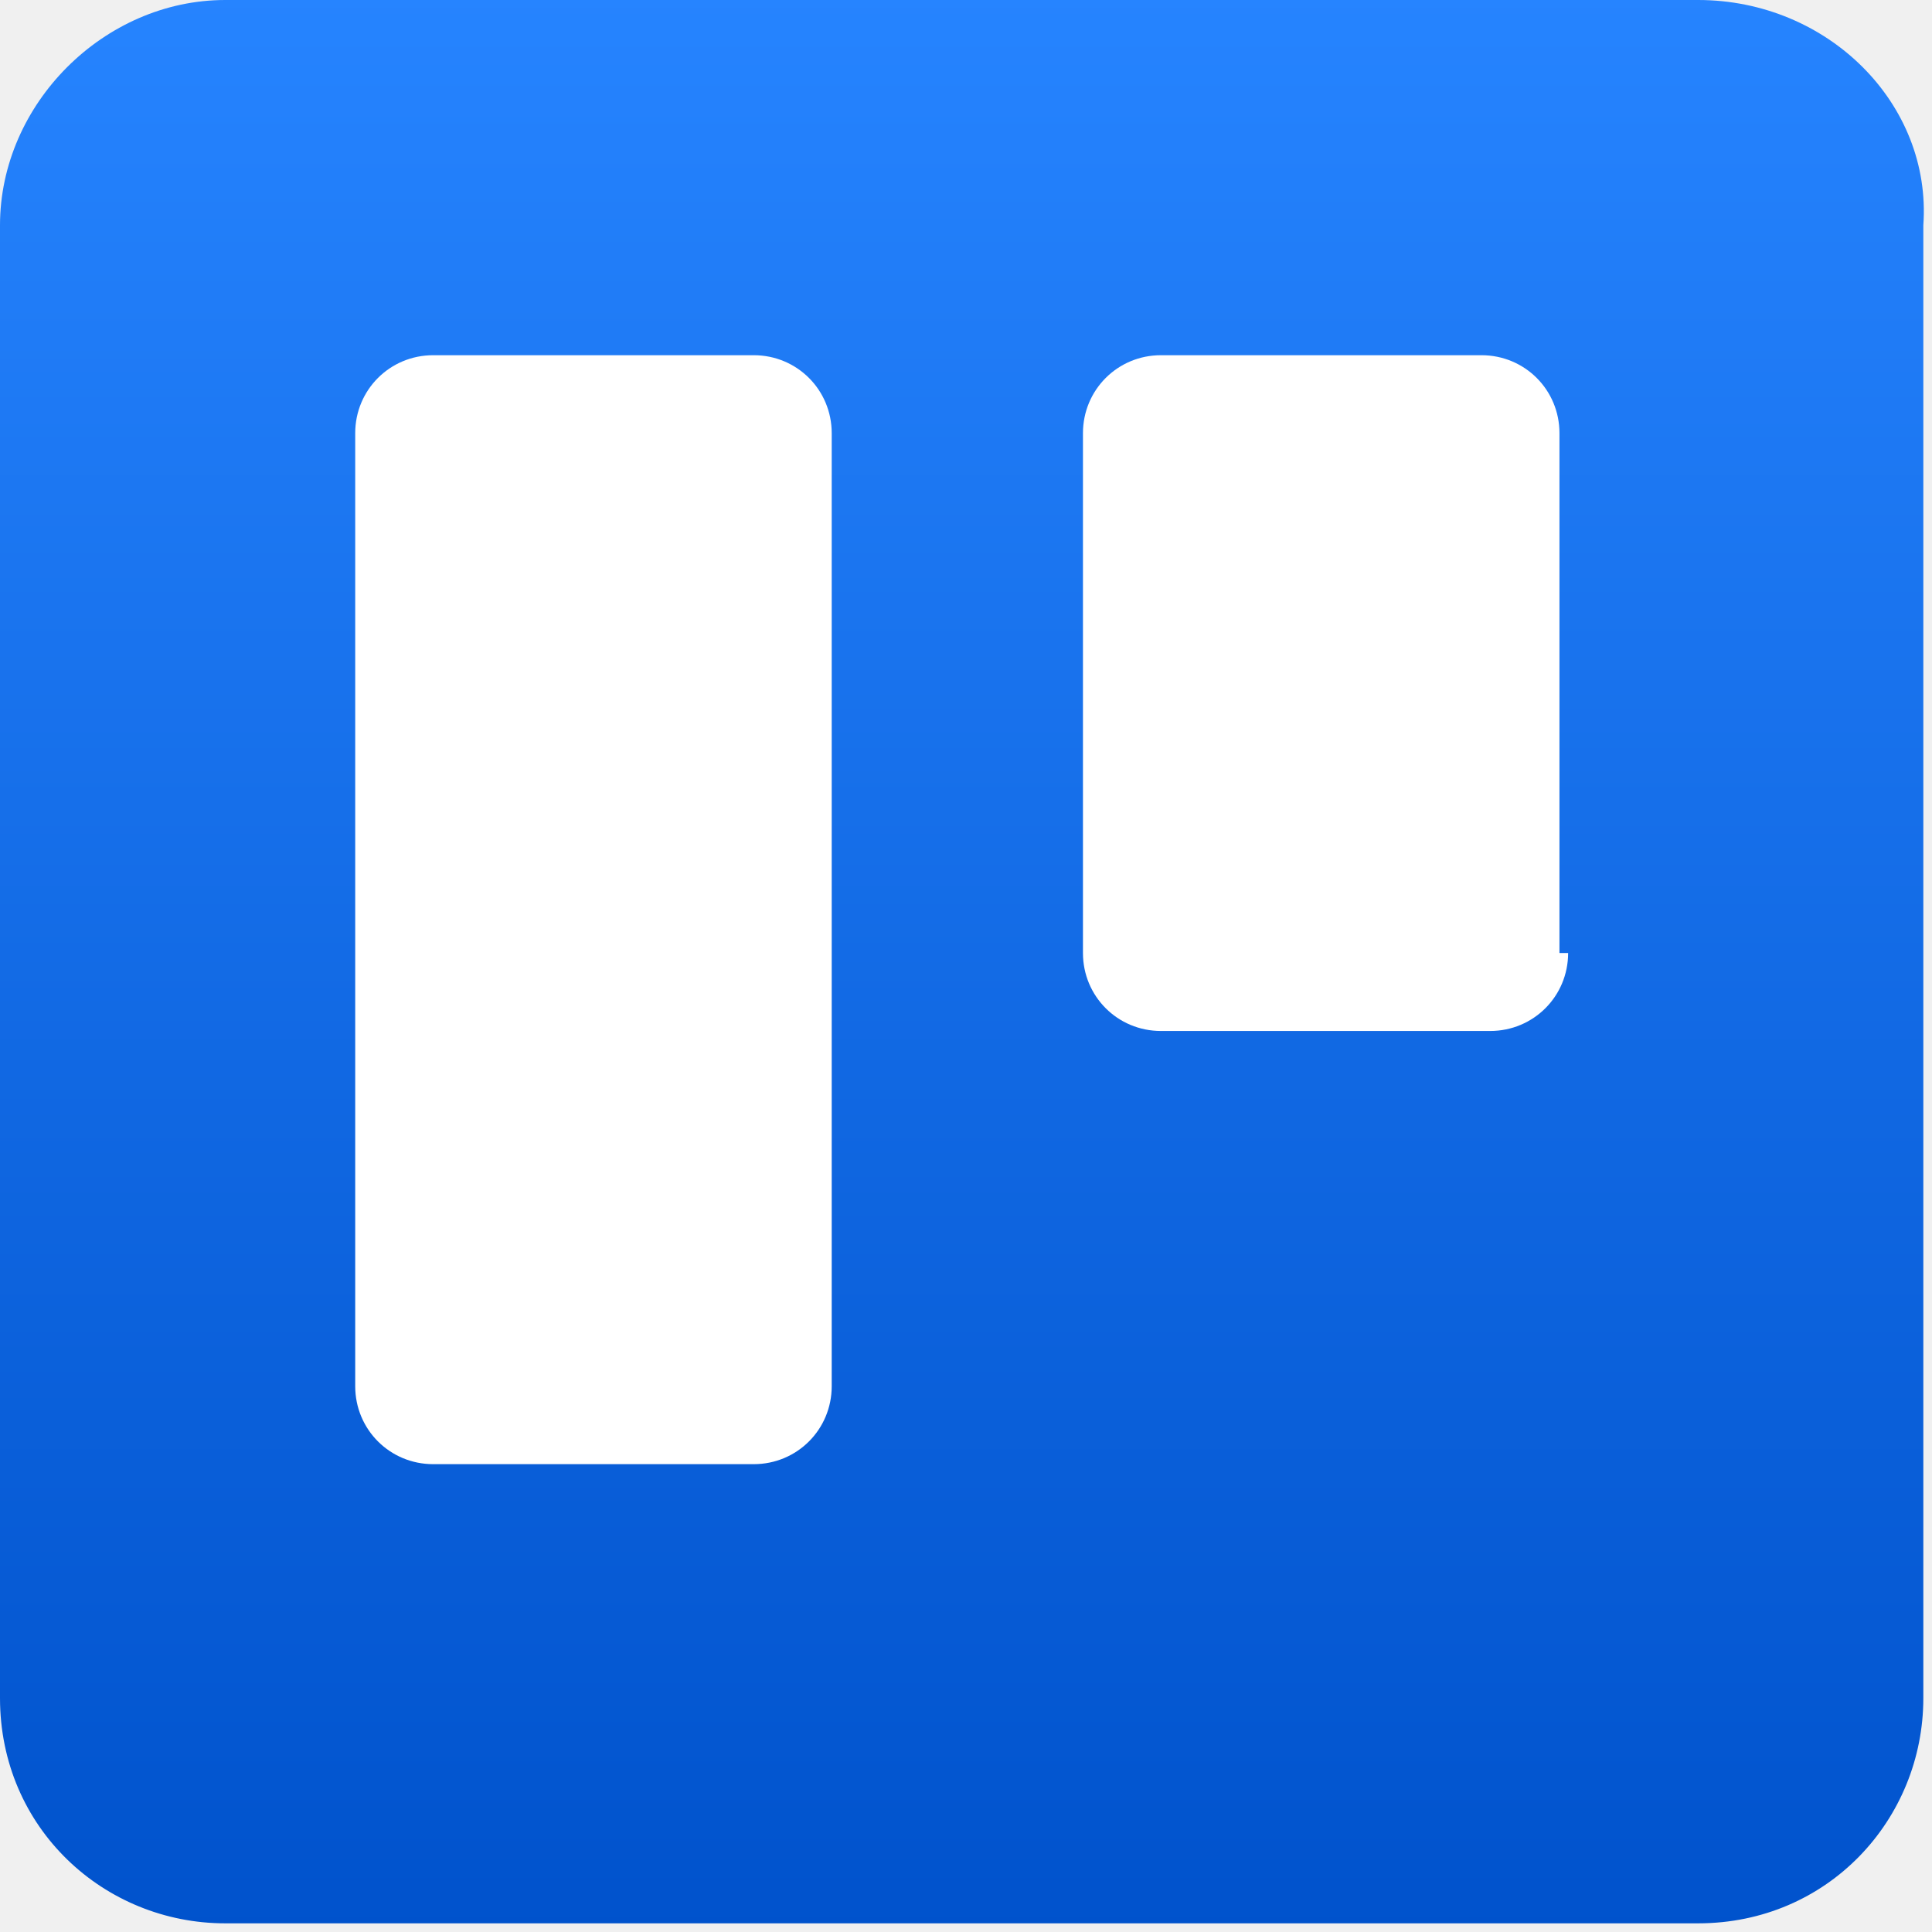
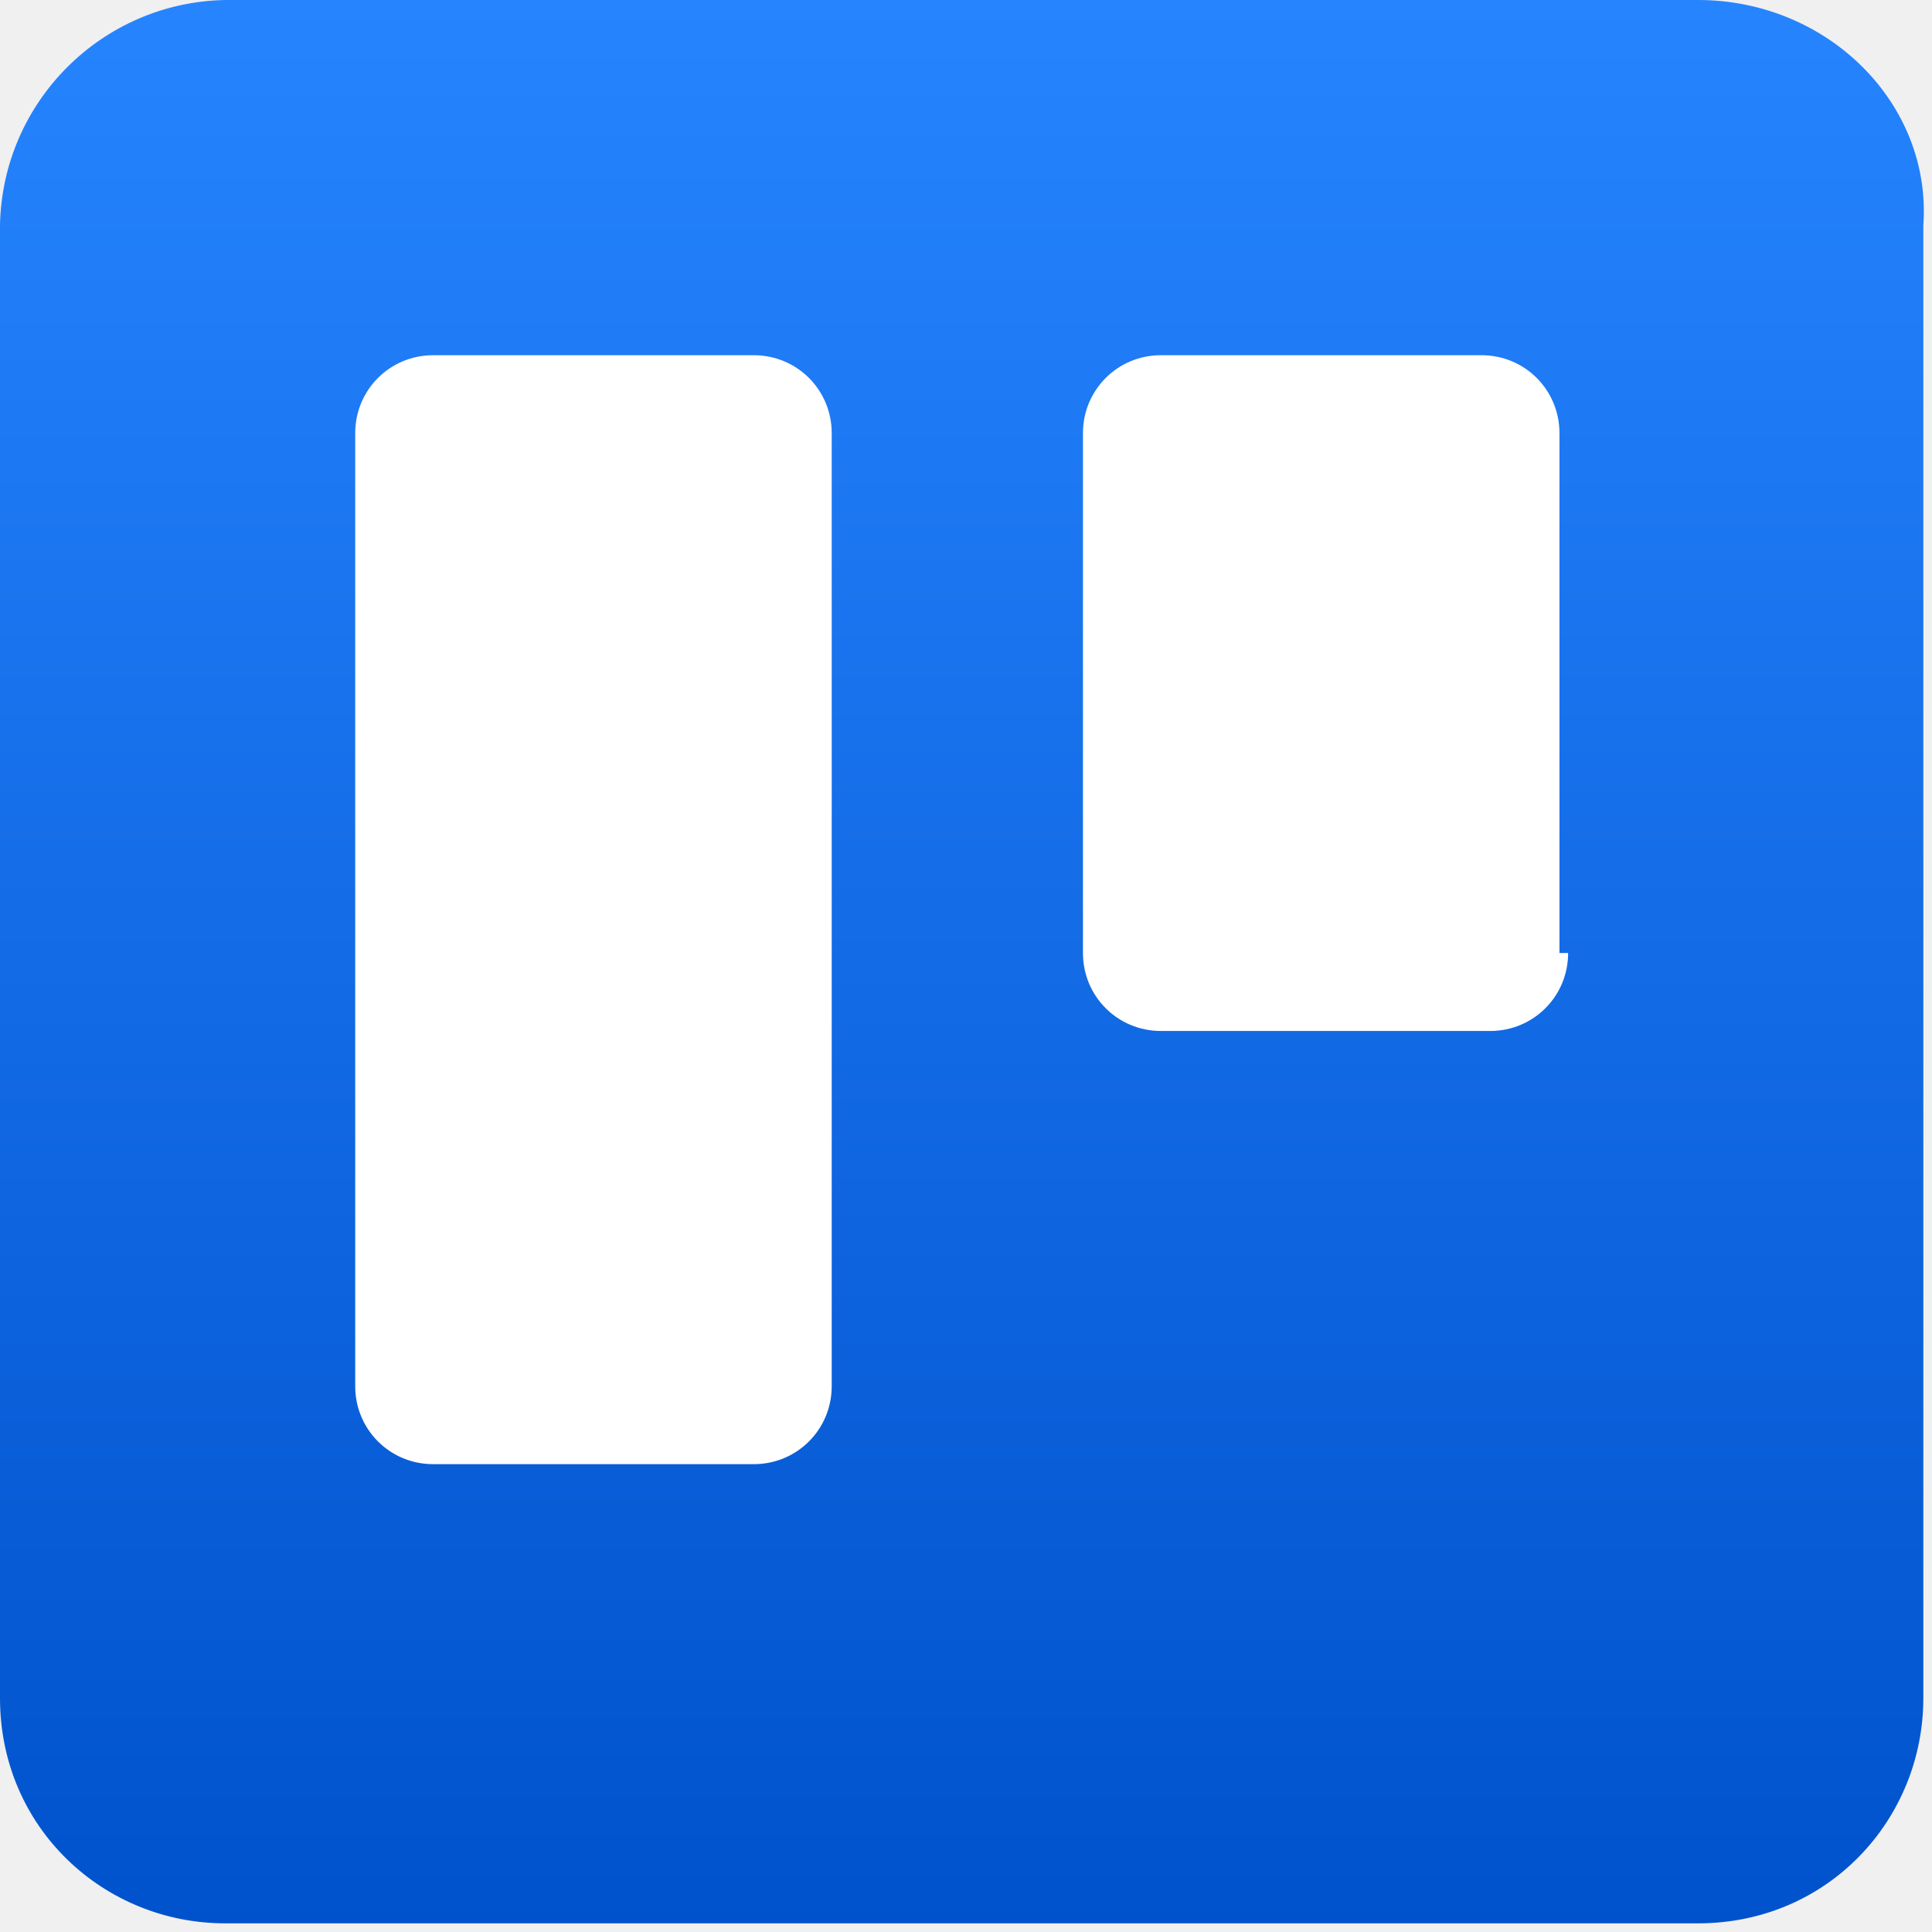
- <svg xmlns="http://www.w3.org/2000/svg" version="1.1" id="Calque_1" x="0px" y="0px" viewBox="0 0 22.3 22.3" style="enable-background:new 0 0 22.3 22.3;" xml:space="preserve">
-   <style type="text/css">
- 	.st0{fill:#FFFFFF;}
- 	.st1{fill:url(#SVGID_1_);}
- </style>
-   <rect x="2.2" y="1.6" class="st0" width="18.1" height="17.3" />
-   <linearGradient id="SVGID_1_" gradientUnits="userSpaceOnUse" x1="-229.811" y1="406.352" x2="-229.811" y2="407.352" gradientTransform="matrix(22.25 0 0 -22.2857 5124.429 9078.121)">
-     <stop offset="0" style="stop-color:#0052CC" />
-     <stop offset="1" style="stop-color:#2684FF" />
+ <svg xmlns="http://www.w3.org/2000/svg" viewBox="0 0 22.3 22.3">
+   <path d="M2.2 1.6h18.1v17.3H2.2z" fill="#fff" />
+   <linearGradient id="A" gradientUnits="userSpaceOnUse" x1="11.126" y1="22.291" x2="11.126" y2=".006">
+     <stop offset="0" stop-color="#0052cc" />
+     <stop offset="1" stop-color="#2684ff" />
  </linearGradient>
-   <path class="st1" d="M19.6,0h-17C1.2,0,0,1.2,0,2.6v17c0,1.5,1.2,2.6,2.6,2.6h17c1.5,0,2.6-1.2,2.6-2.6v-17C22.3,1.2,21.1,0,19.6,0z   M9.6,16c0,0.5-0.4,0.9-0.9,0.9H5c-0.5,0-0.9-0.4-0.9-0.9V5c0-0.5,0.4-0.9,0.9-0.9h3.7c0.5,0,0.9,0.4,0.9,0.9V16z M18.1,11  c0,0.5-0.4,0.9-0.9,0.9h-3.8c-0.5,0-0.9-0.4-0.9-0.9V5c0-0.5,0.4-0.9,0.9-0.9h3.7c0.5,0,0.9,0.4,0.9,0.9V11z" />
+   <path d="M19.6 0h-17A2.65 2.65 0 0 0 0 2.6v17c0 1.5 1.2 2.6 2.6 2.6h17c1.5 0 2.6-1.2 2.6-2.6v-17c.1-1.4-1.1-2.6-2.6-2.6zm-10 16c0 .5-.4.9-.9.9H5c-.5 0-.9-.4-.9-.9V5c0-.5.4-.9.9-.9h3.7c.5 0 .9.4.9.9v11zm8.5-5c0 .5-.4.9-.9.9h-3.8c-.5 0-.9-.4-.9-.9V5c0-.5.4-.9.9-.9h3.7c.5 0 .9.4.9.9v6z" fill="url(#A)" />
</svg>
